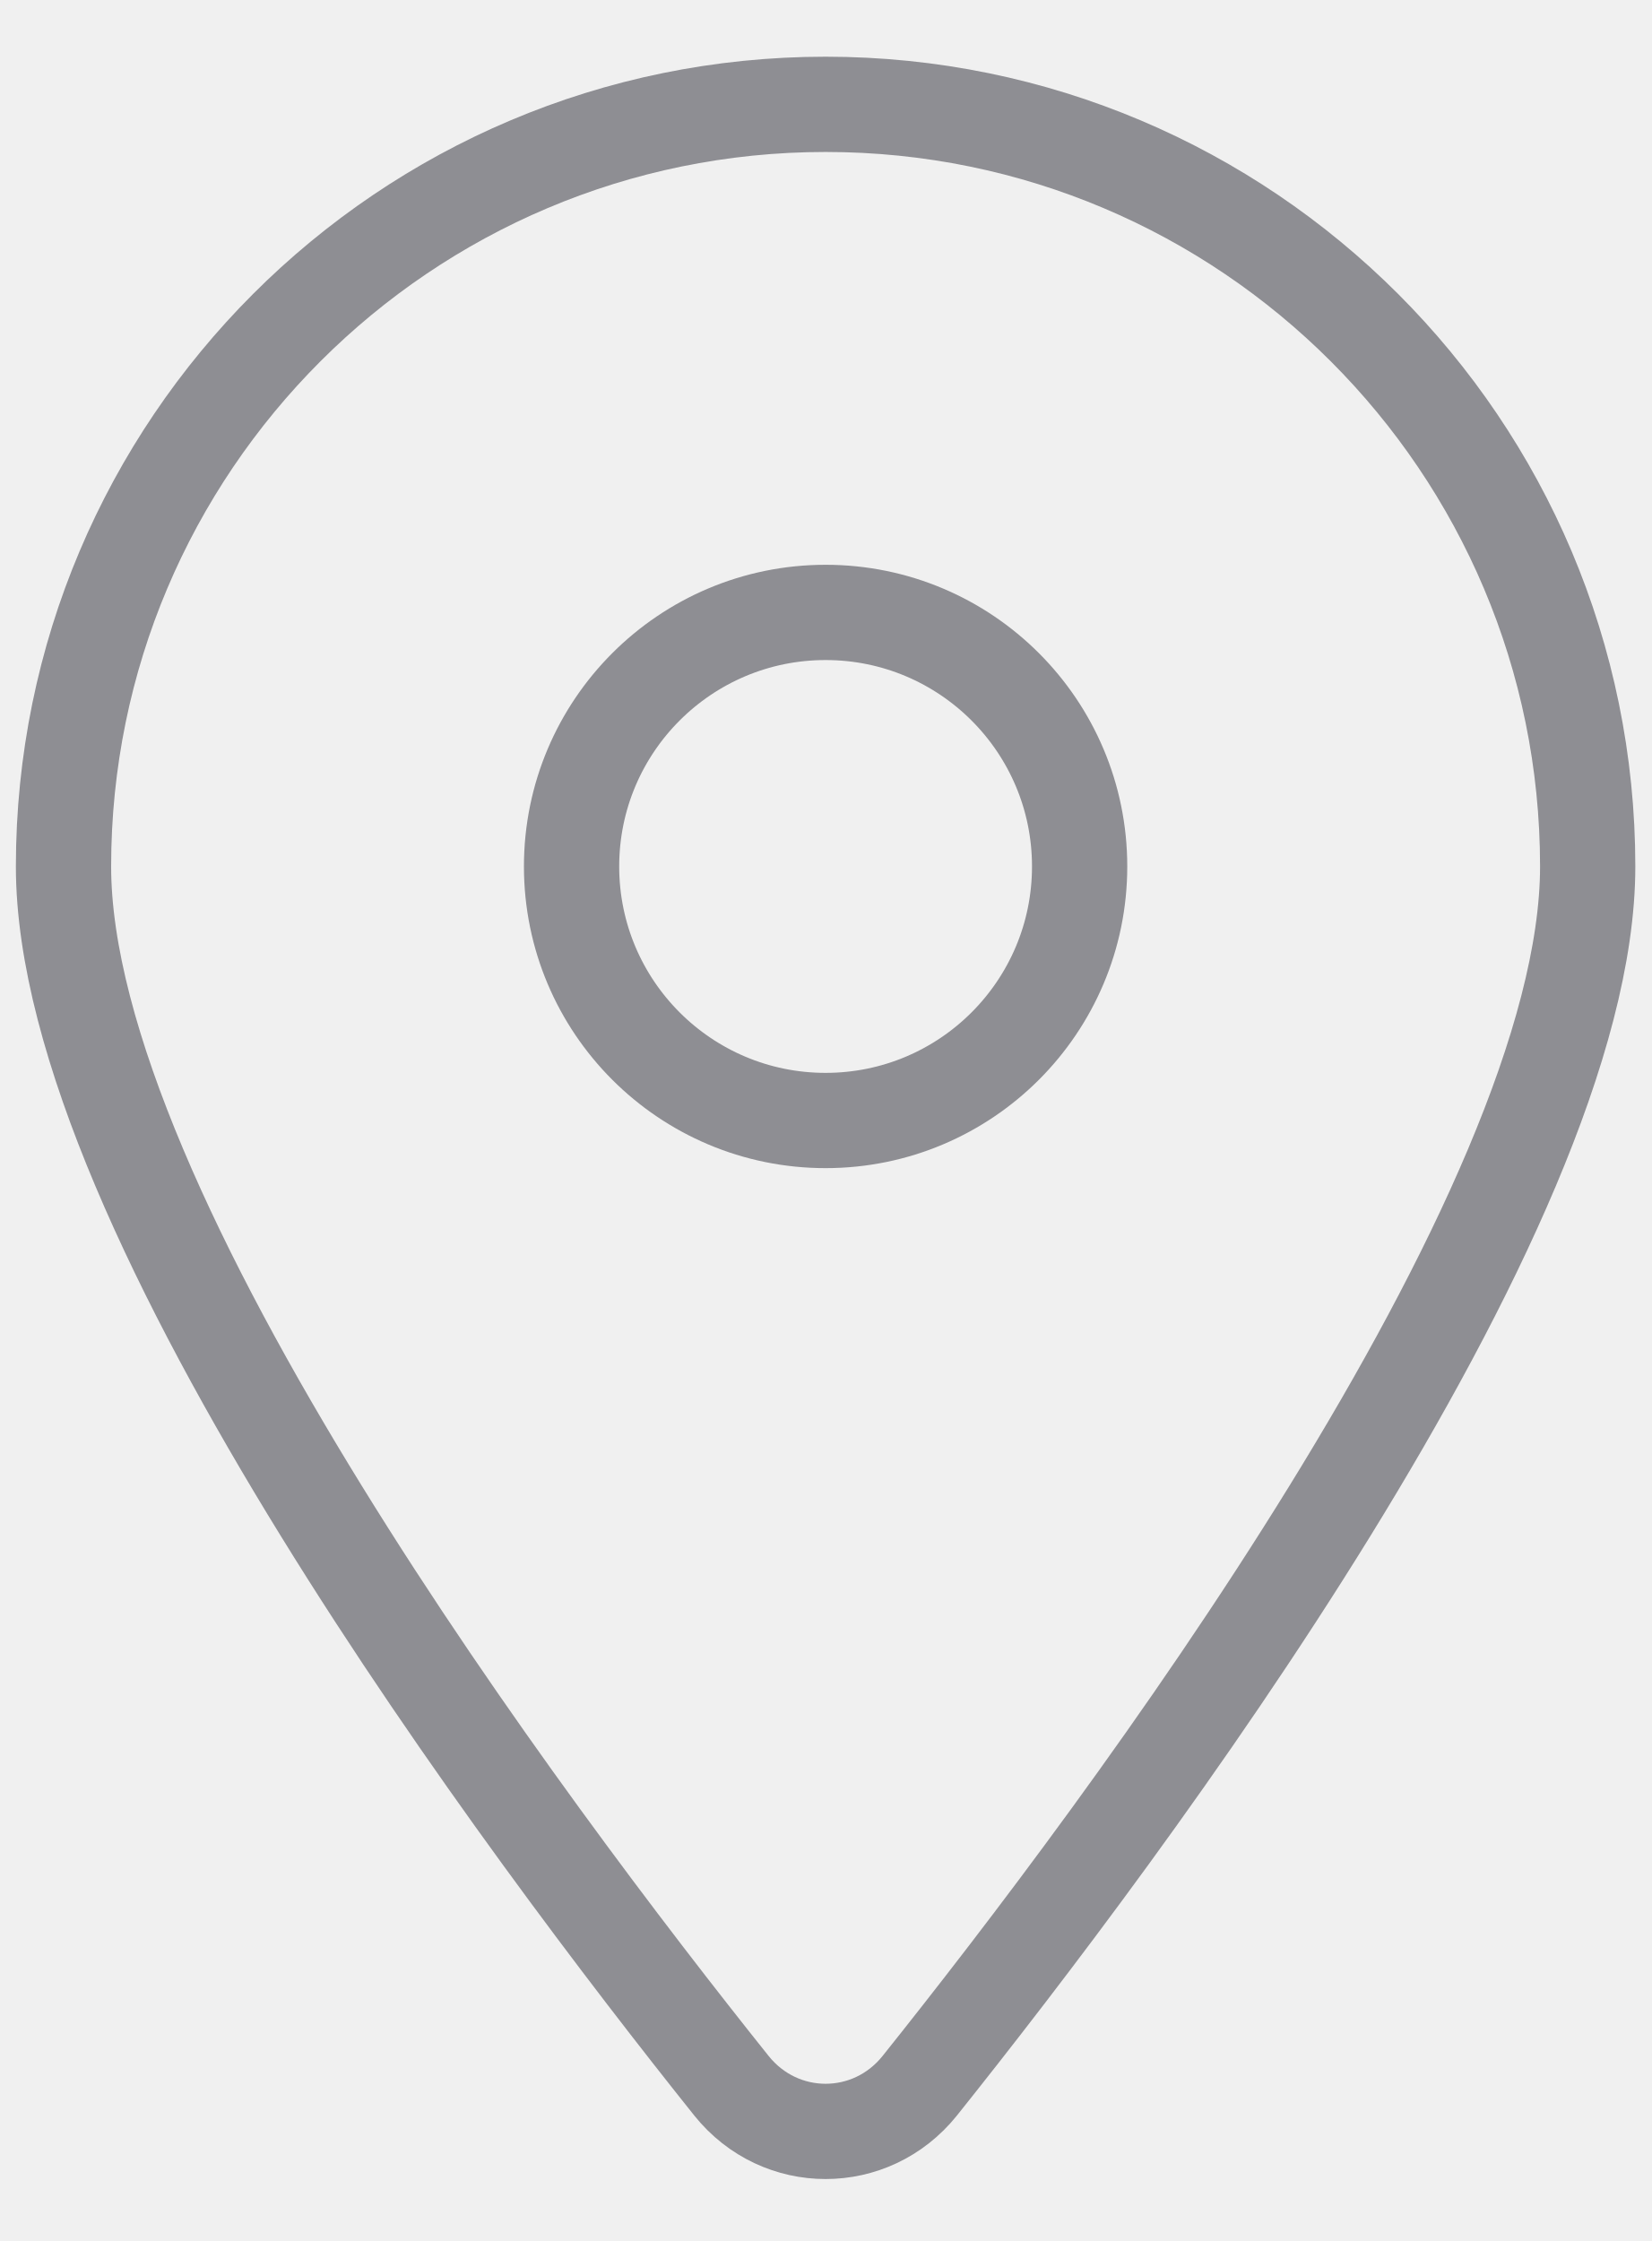
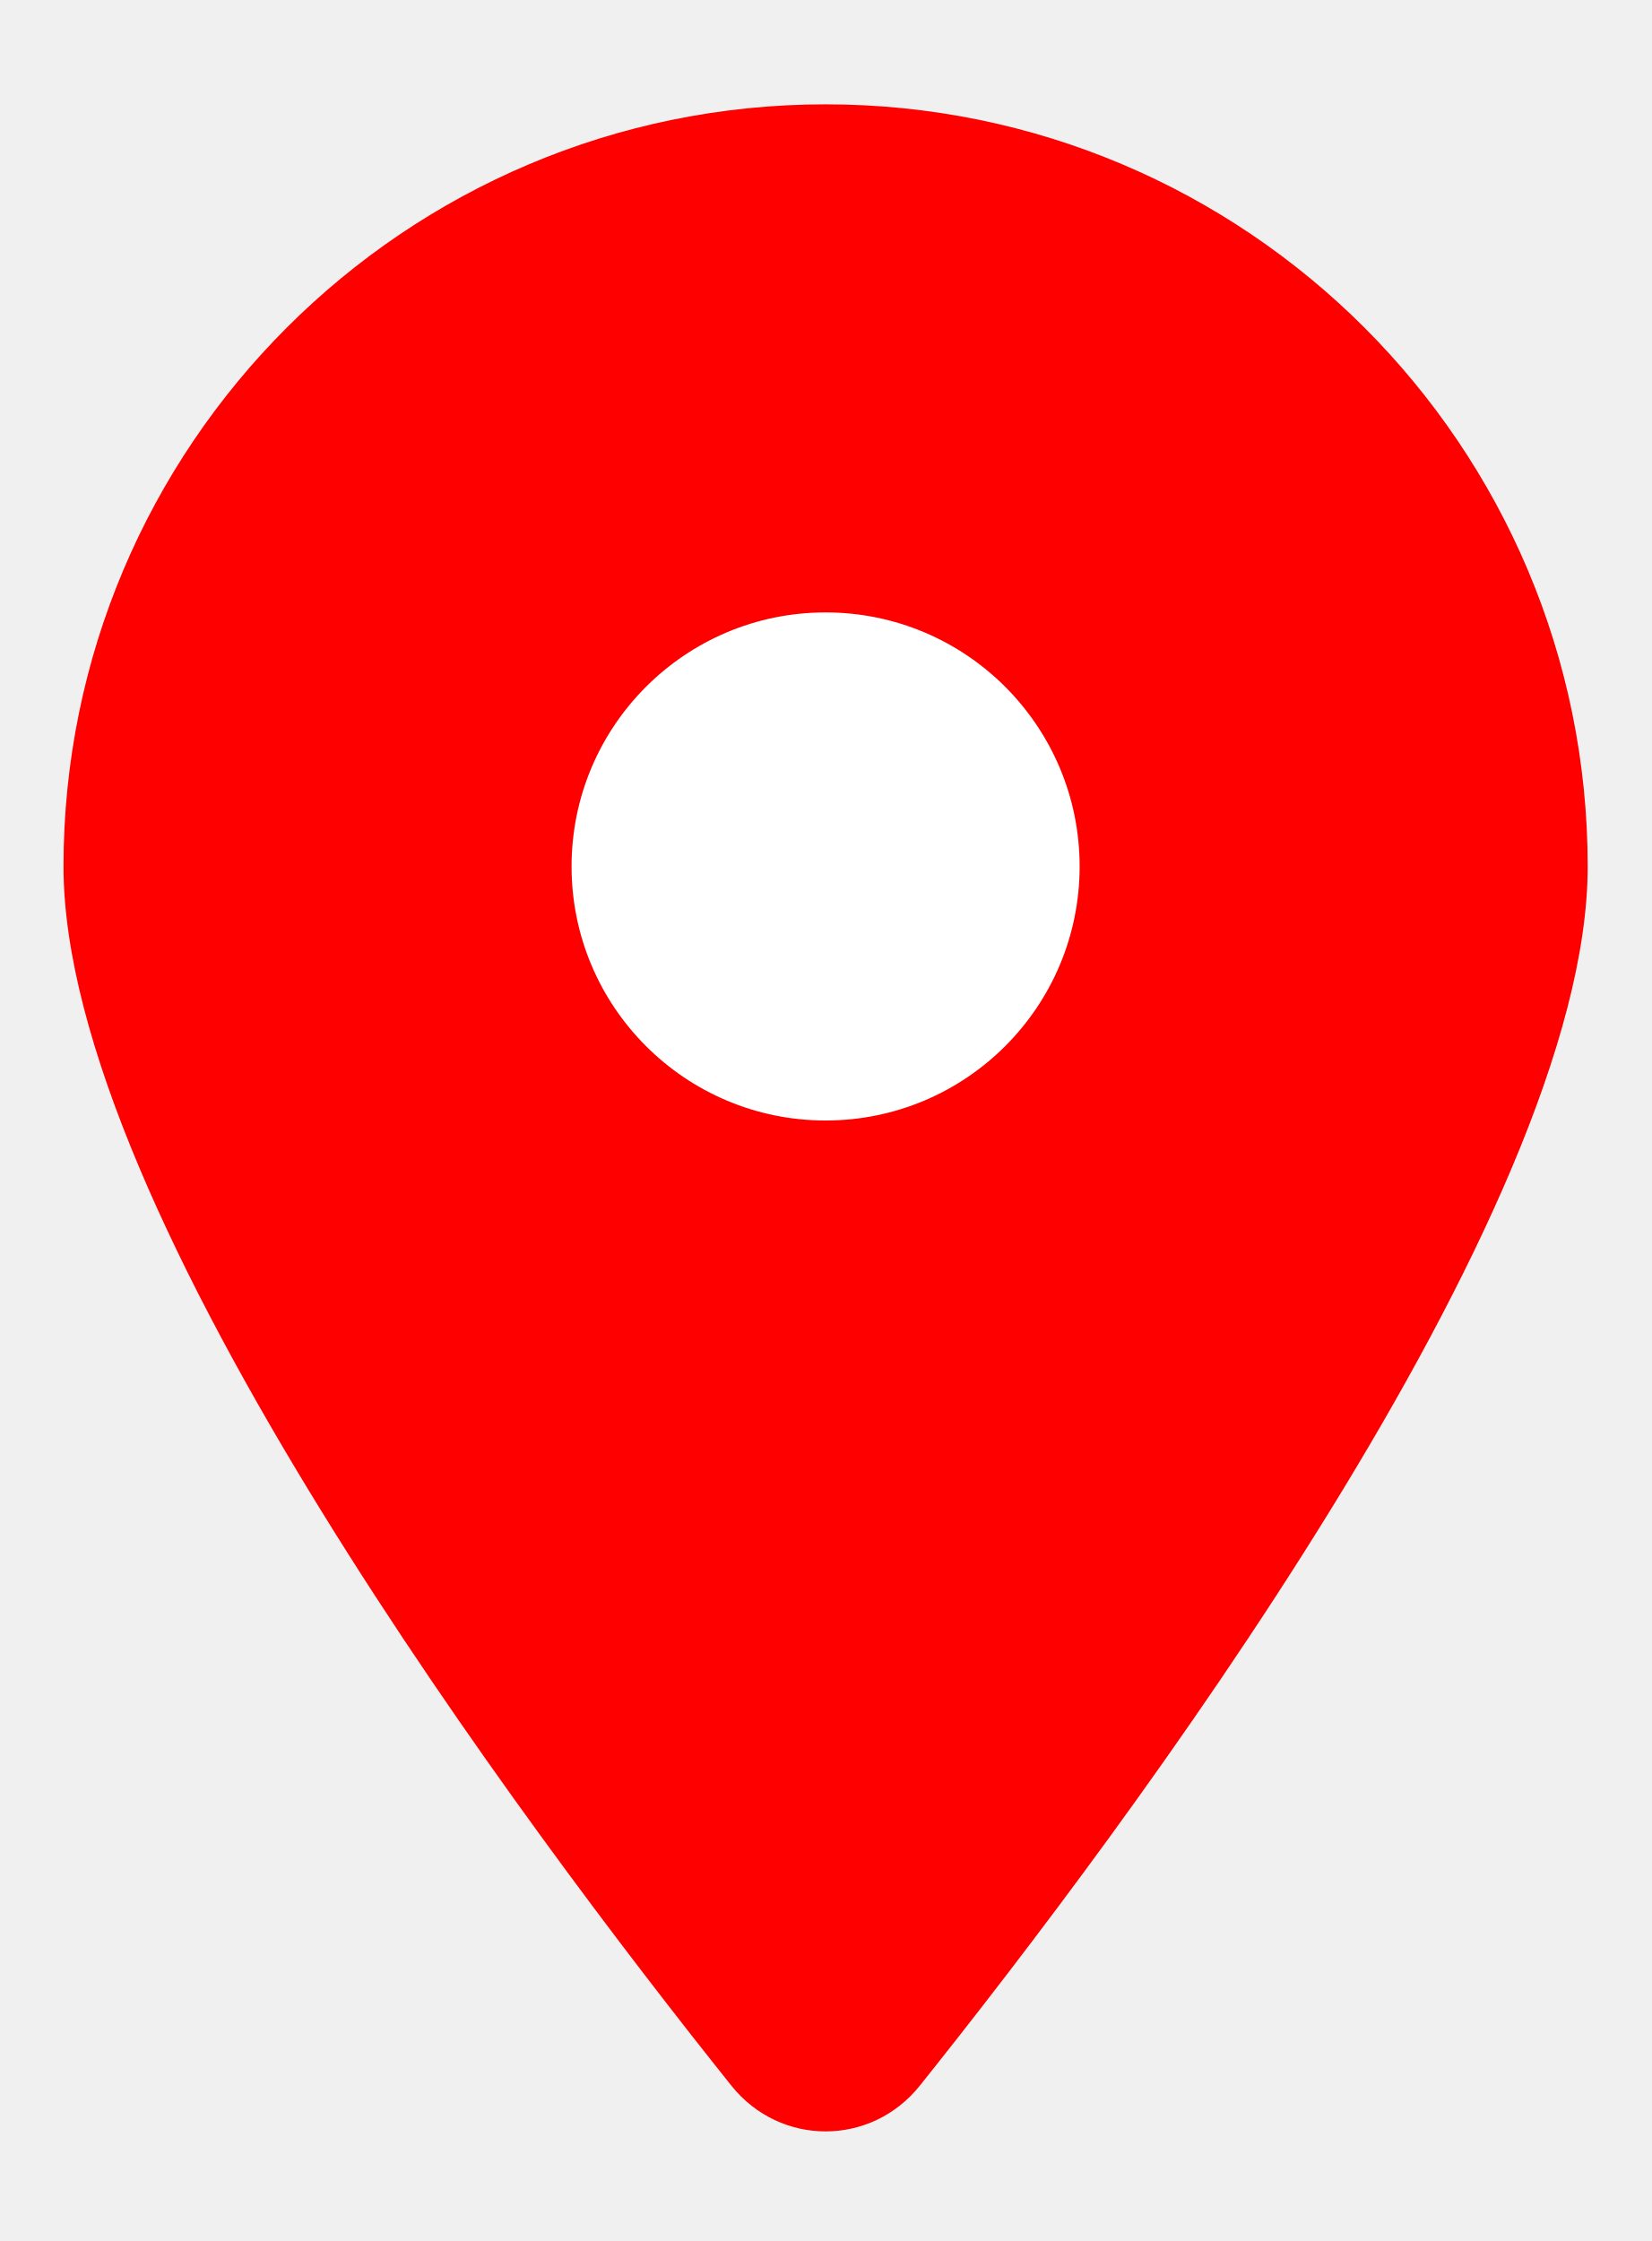
- <svg xmlns="http://www.w3.org/2000/svg" width="14" height="19" viewBox="-16 -16 416 544" stroke="#8E8E93" fill="none" stroke-width="24" stroke-linecap="round">
-   <path d="M215.7 499.2C267 435 384 279.4 384 192C384 86 298 0 192 0S0 86 0 192c0 87.4 117 243 168.3 307.2c12.3 15.3 35.1 15.3 47.4 0z" />
-   <circle cx="192" cy="192" r="64" />
+ <svg xmlns="http://www.w3.org/2000/svg" width="14" height="19" viewBox="-16 -16 416 544">
+   <path d="M215.7 499.2C267 435 384 279.4 384 192C384 86 298 0 192 0S0 86 0 192c0 87.4 117 243 168.3 307.2c12.3 15.3 35.1 15.3 47.4 0z" fill="red" />
+   <circle cx="192" cy="192" r="64" fill="white" />
</svg>
